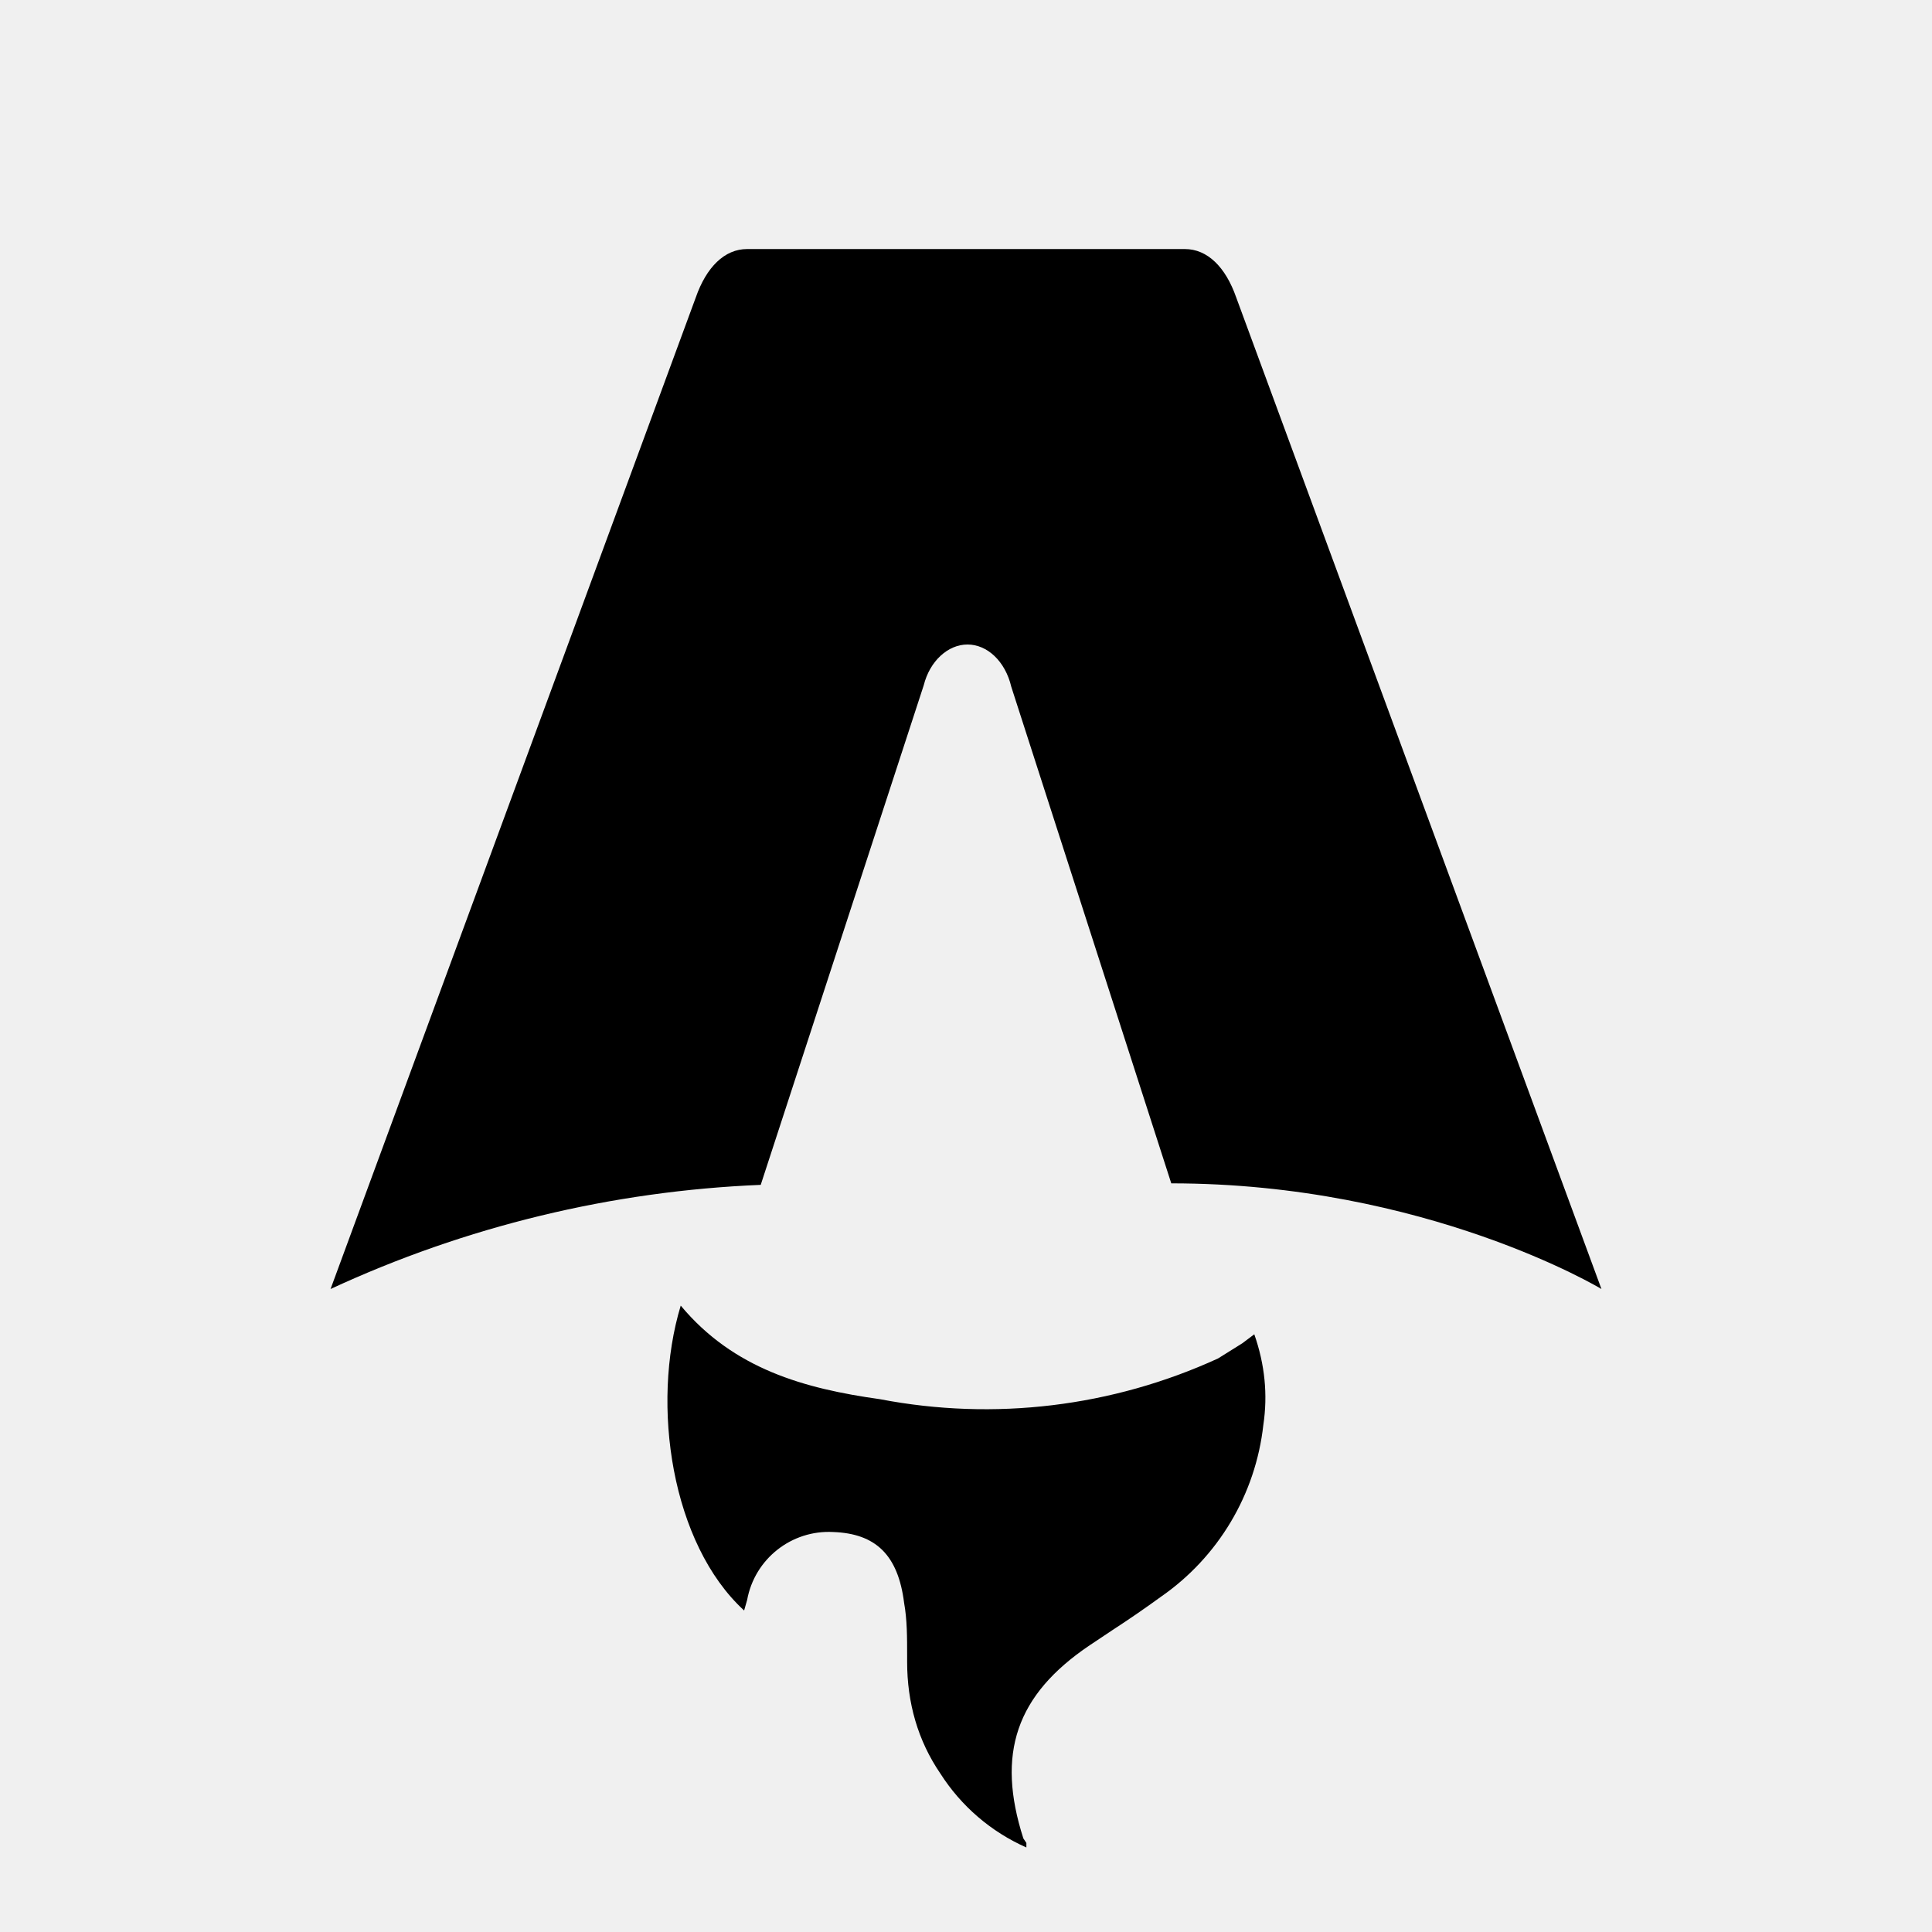
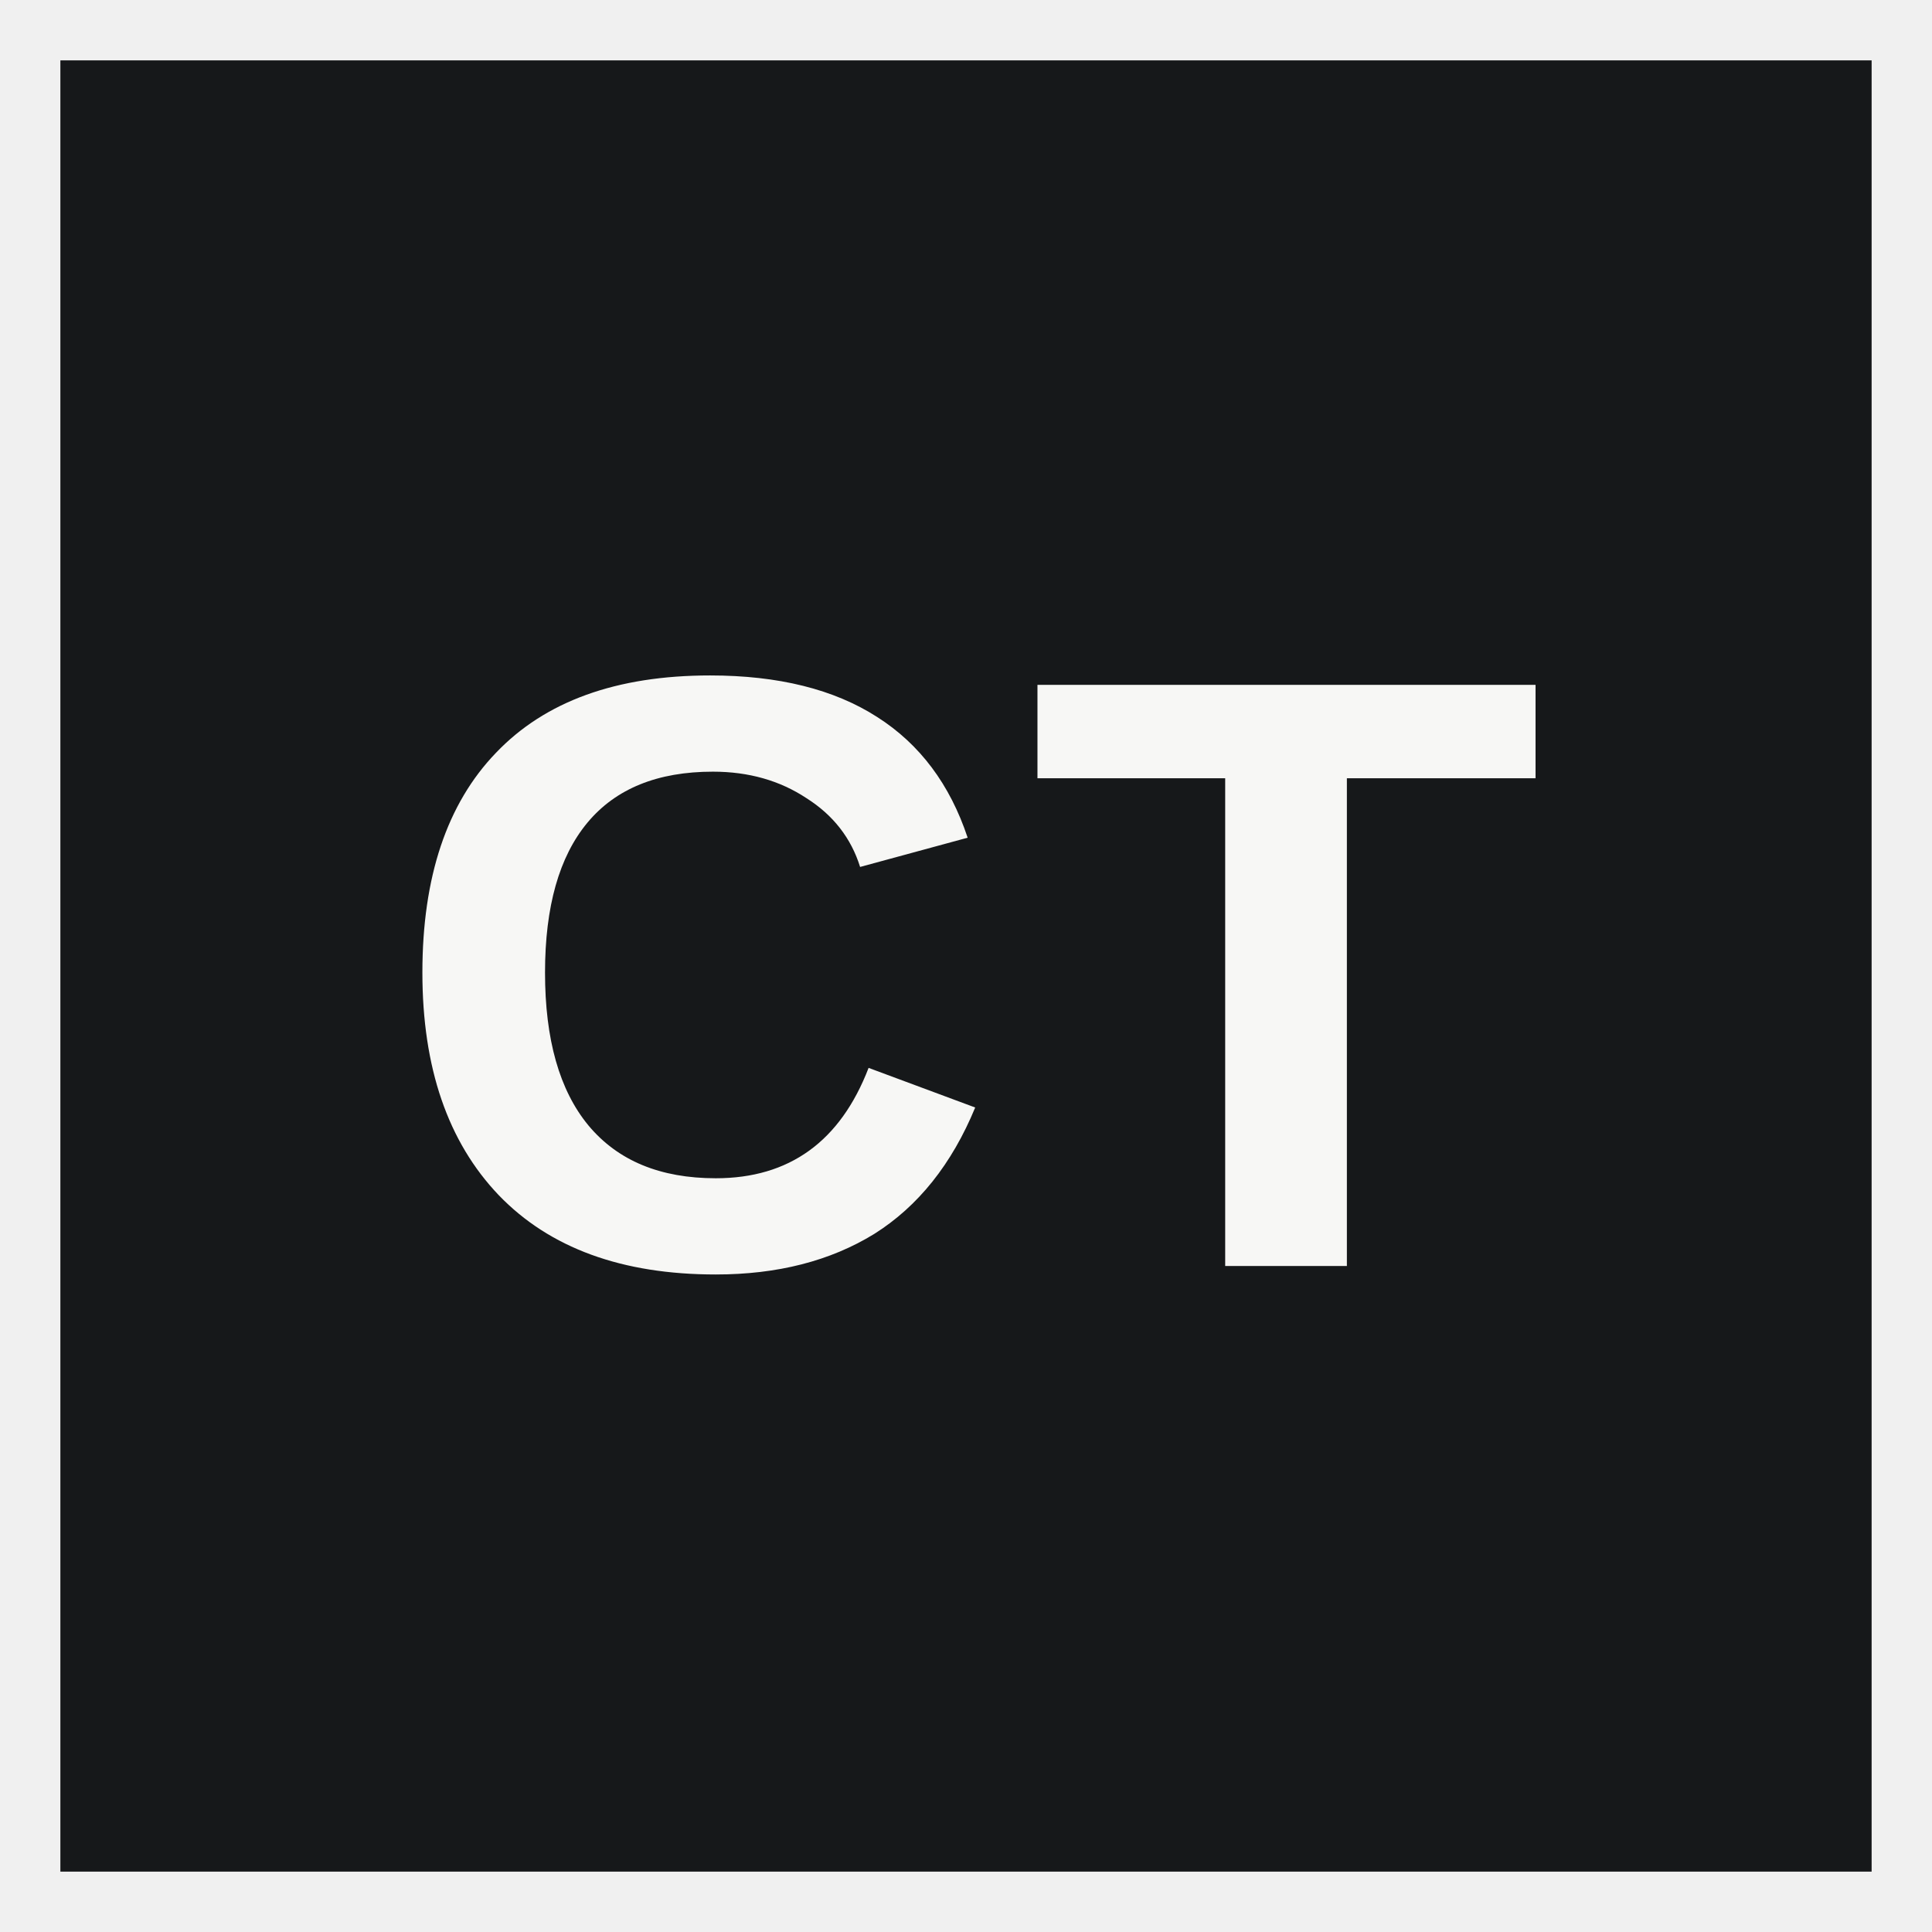
- <svg xmlns="http://www.w3.org/2000/svg" fill="none" viewBox="0 0 128 128">
-   <path d="M50.4 78.5a75.1 75.1 0 0 0-28.5 6.9l24.2-65.7c.7-2 1.9-3.2 3.4-3.2h29c1.5 0 2.7 1.2 3.4 3.2l24.2 65.7s-11.6-7-28.5-7L67 45.5c-.4-1.7-1.6-2.8-2.9-2.8-1.3 0-2.5 1.1-2.9 2.7L50.4 78.5Zm-1.1 28.2Zm-4.2-20.2c-2 6.6-.6 15.8 4.2 20.2a17.5 17.5 0 0 1 .2-.7 5.5 5.5 0 0 1 5.7-4.5c2.8.1 4.3 1.5 4.7 4.7.2 1.1.2 2.3.2 3.5v.4c0 2.7.7 5.2 2.2 7.4a13 13 0 0 0 5.7 4.9v-.3l-.2-.3c-1.8-5.6-.5-9.5 4.4-12.8l1.5-1a73 73 0 0 0 3.2-2.2 16 16 0 0 0 6.8-11.4c.3-2 .1-4-.6-6l-.8.6-1.6 1a37 37 0 0 1-22.4 2.7c-5-.7-9.7-2-13.2-6.2Z" />
+ <svg xmlns="http://www.w3.org/2000/svg" viewBox="0 0 32 32">
+   <rect x="1" y="1" width="30" height="30" fill="#16181A" />
+   <text x="16" y="17" text-anchor="middle" dominant-baseline="middle" font-family="Arial, Helvetica, sans-serif" font-weight="700" font-size="14" fill="#F7F7F5" letter-spacing="0.5">CT</text>
  <style>
-         path { fill: #000; }
        @media (prefers-color-scheme: dark) {
-             path { fill: #FFF; }
+             rect { fill: #E9E8E4; }
+             text { fill: #141517; }
        }
    </style>
</svg>
